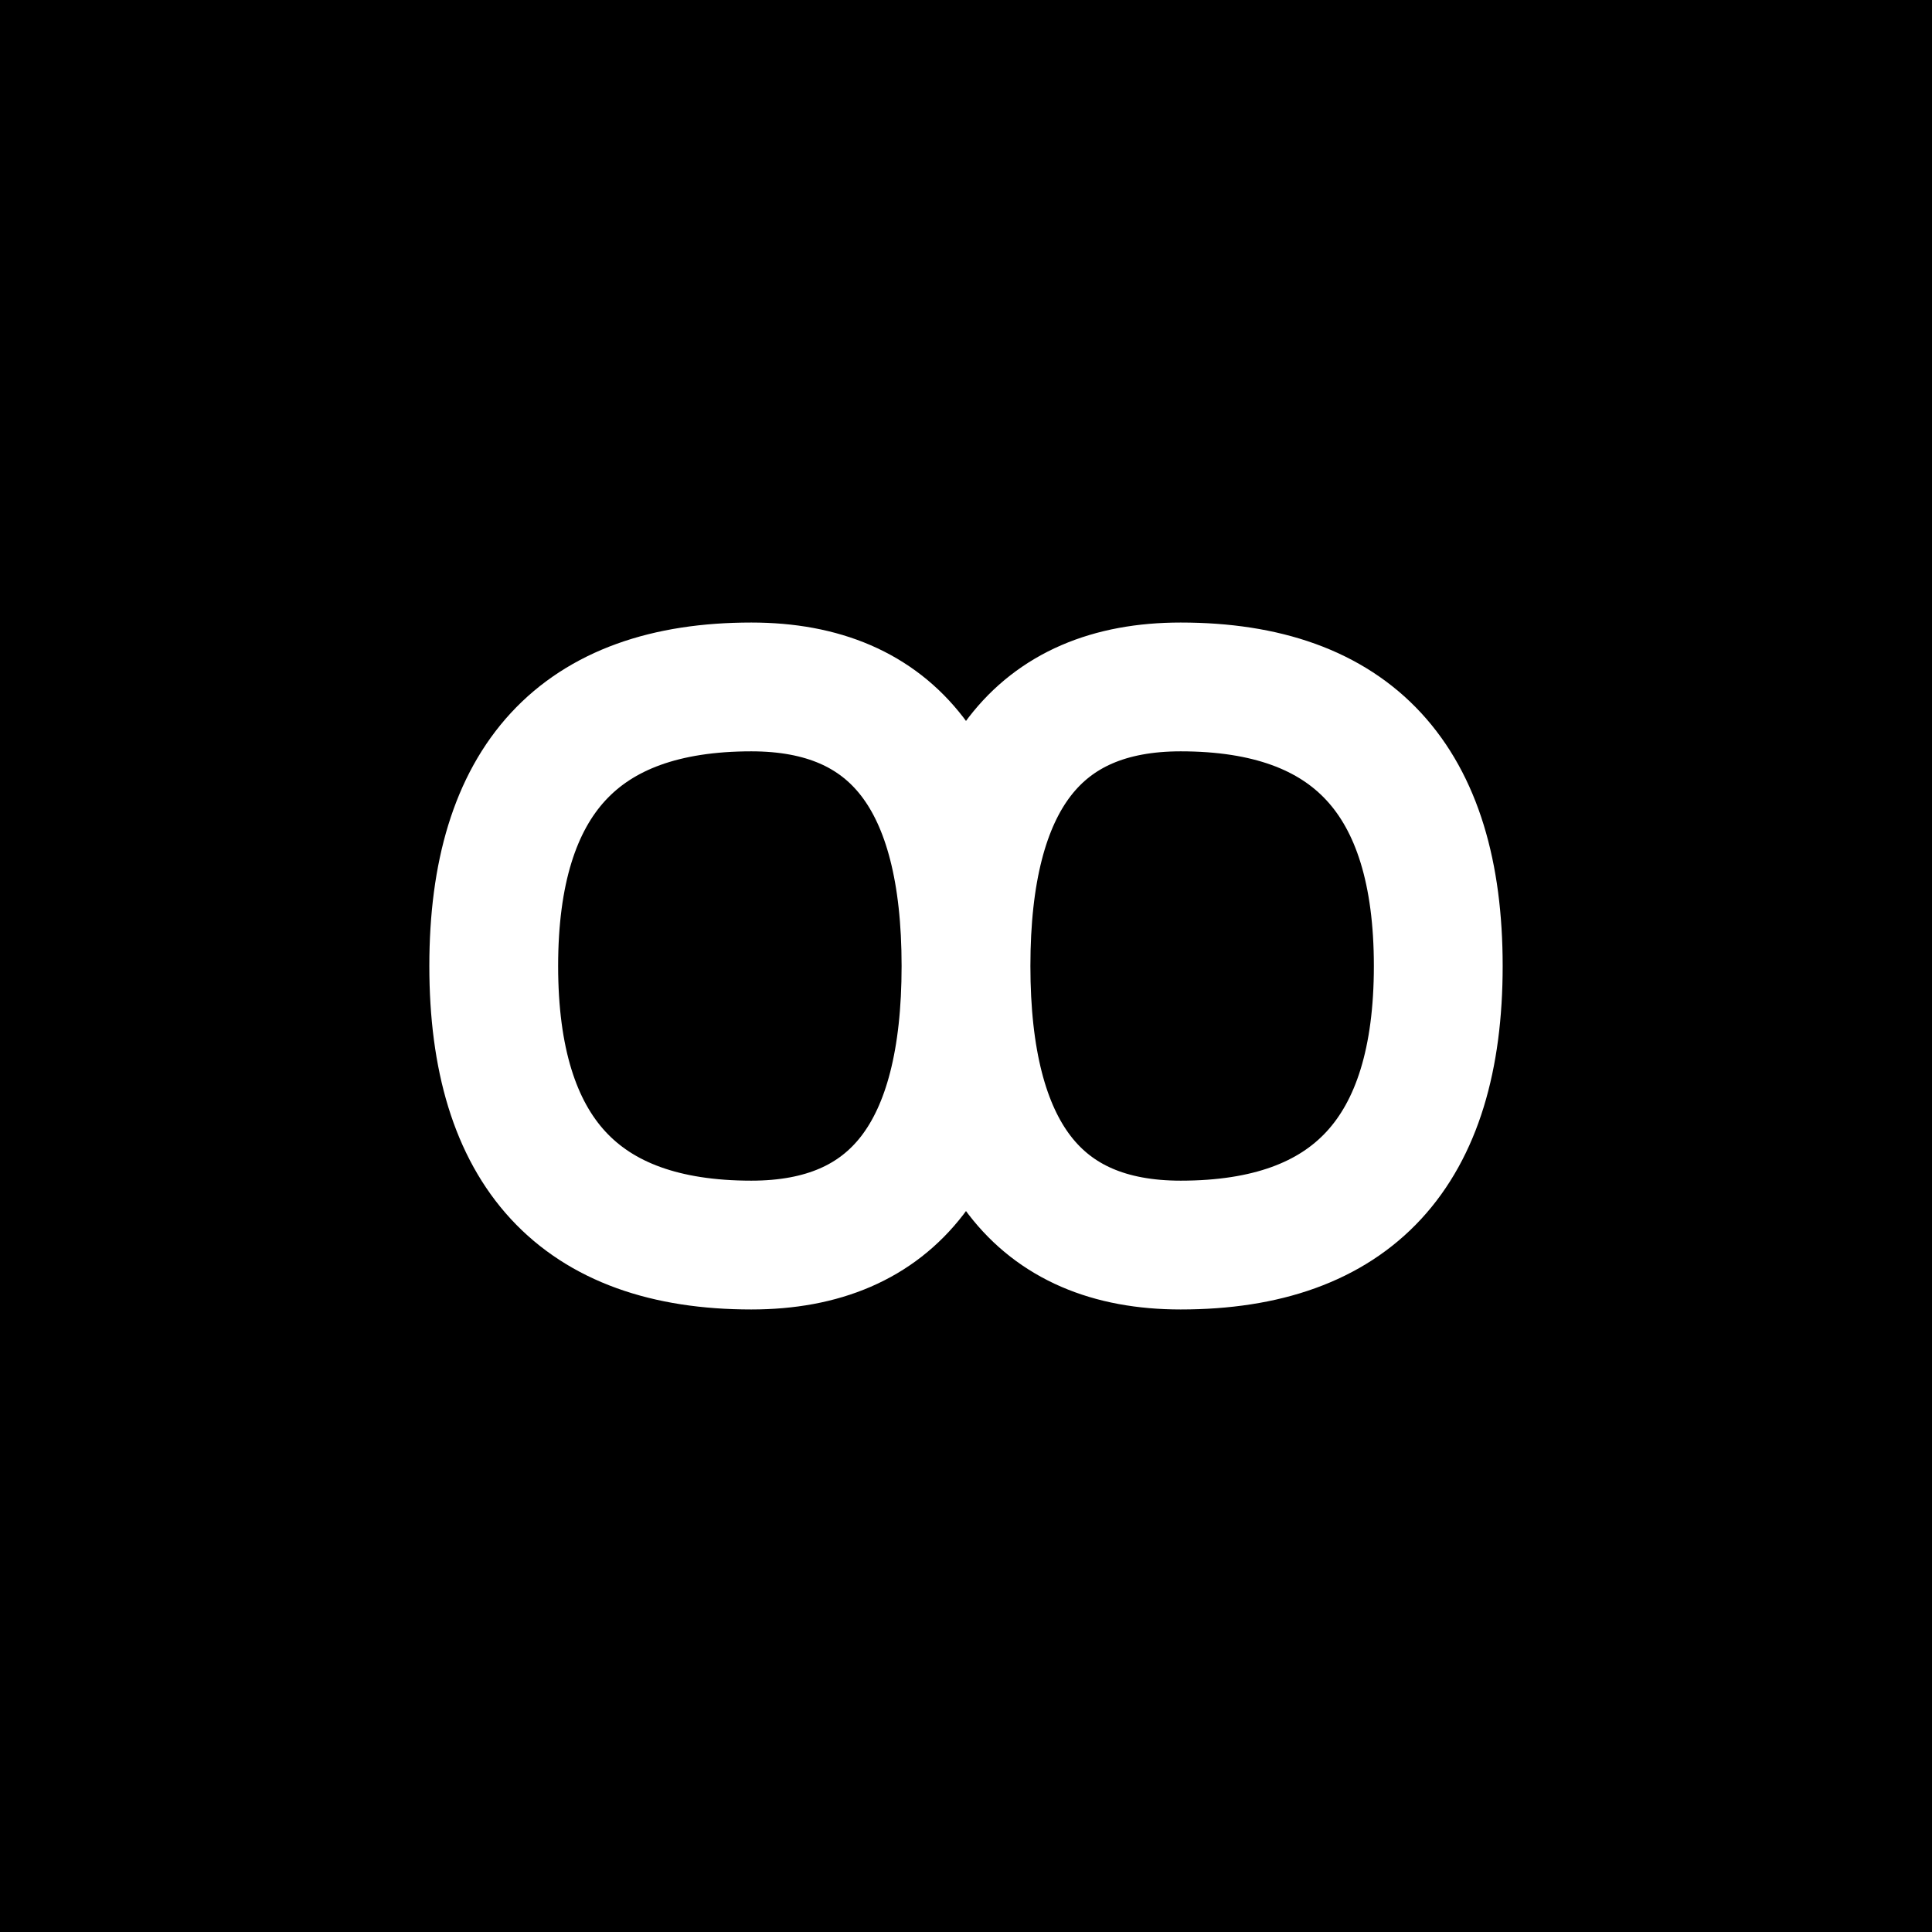
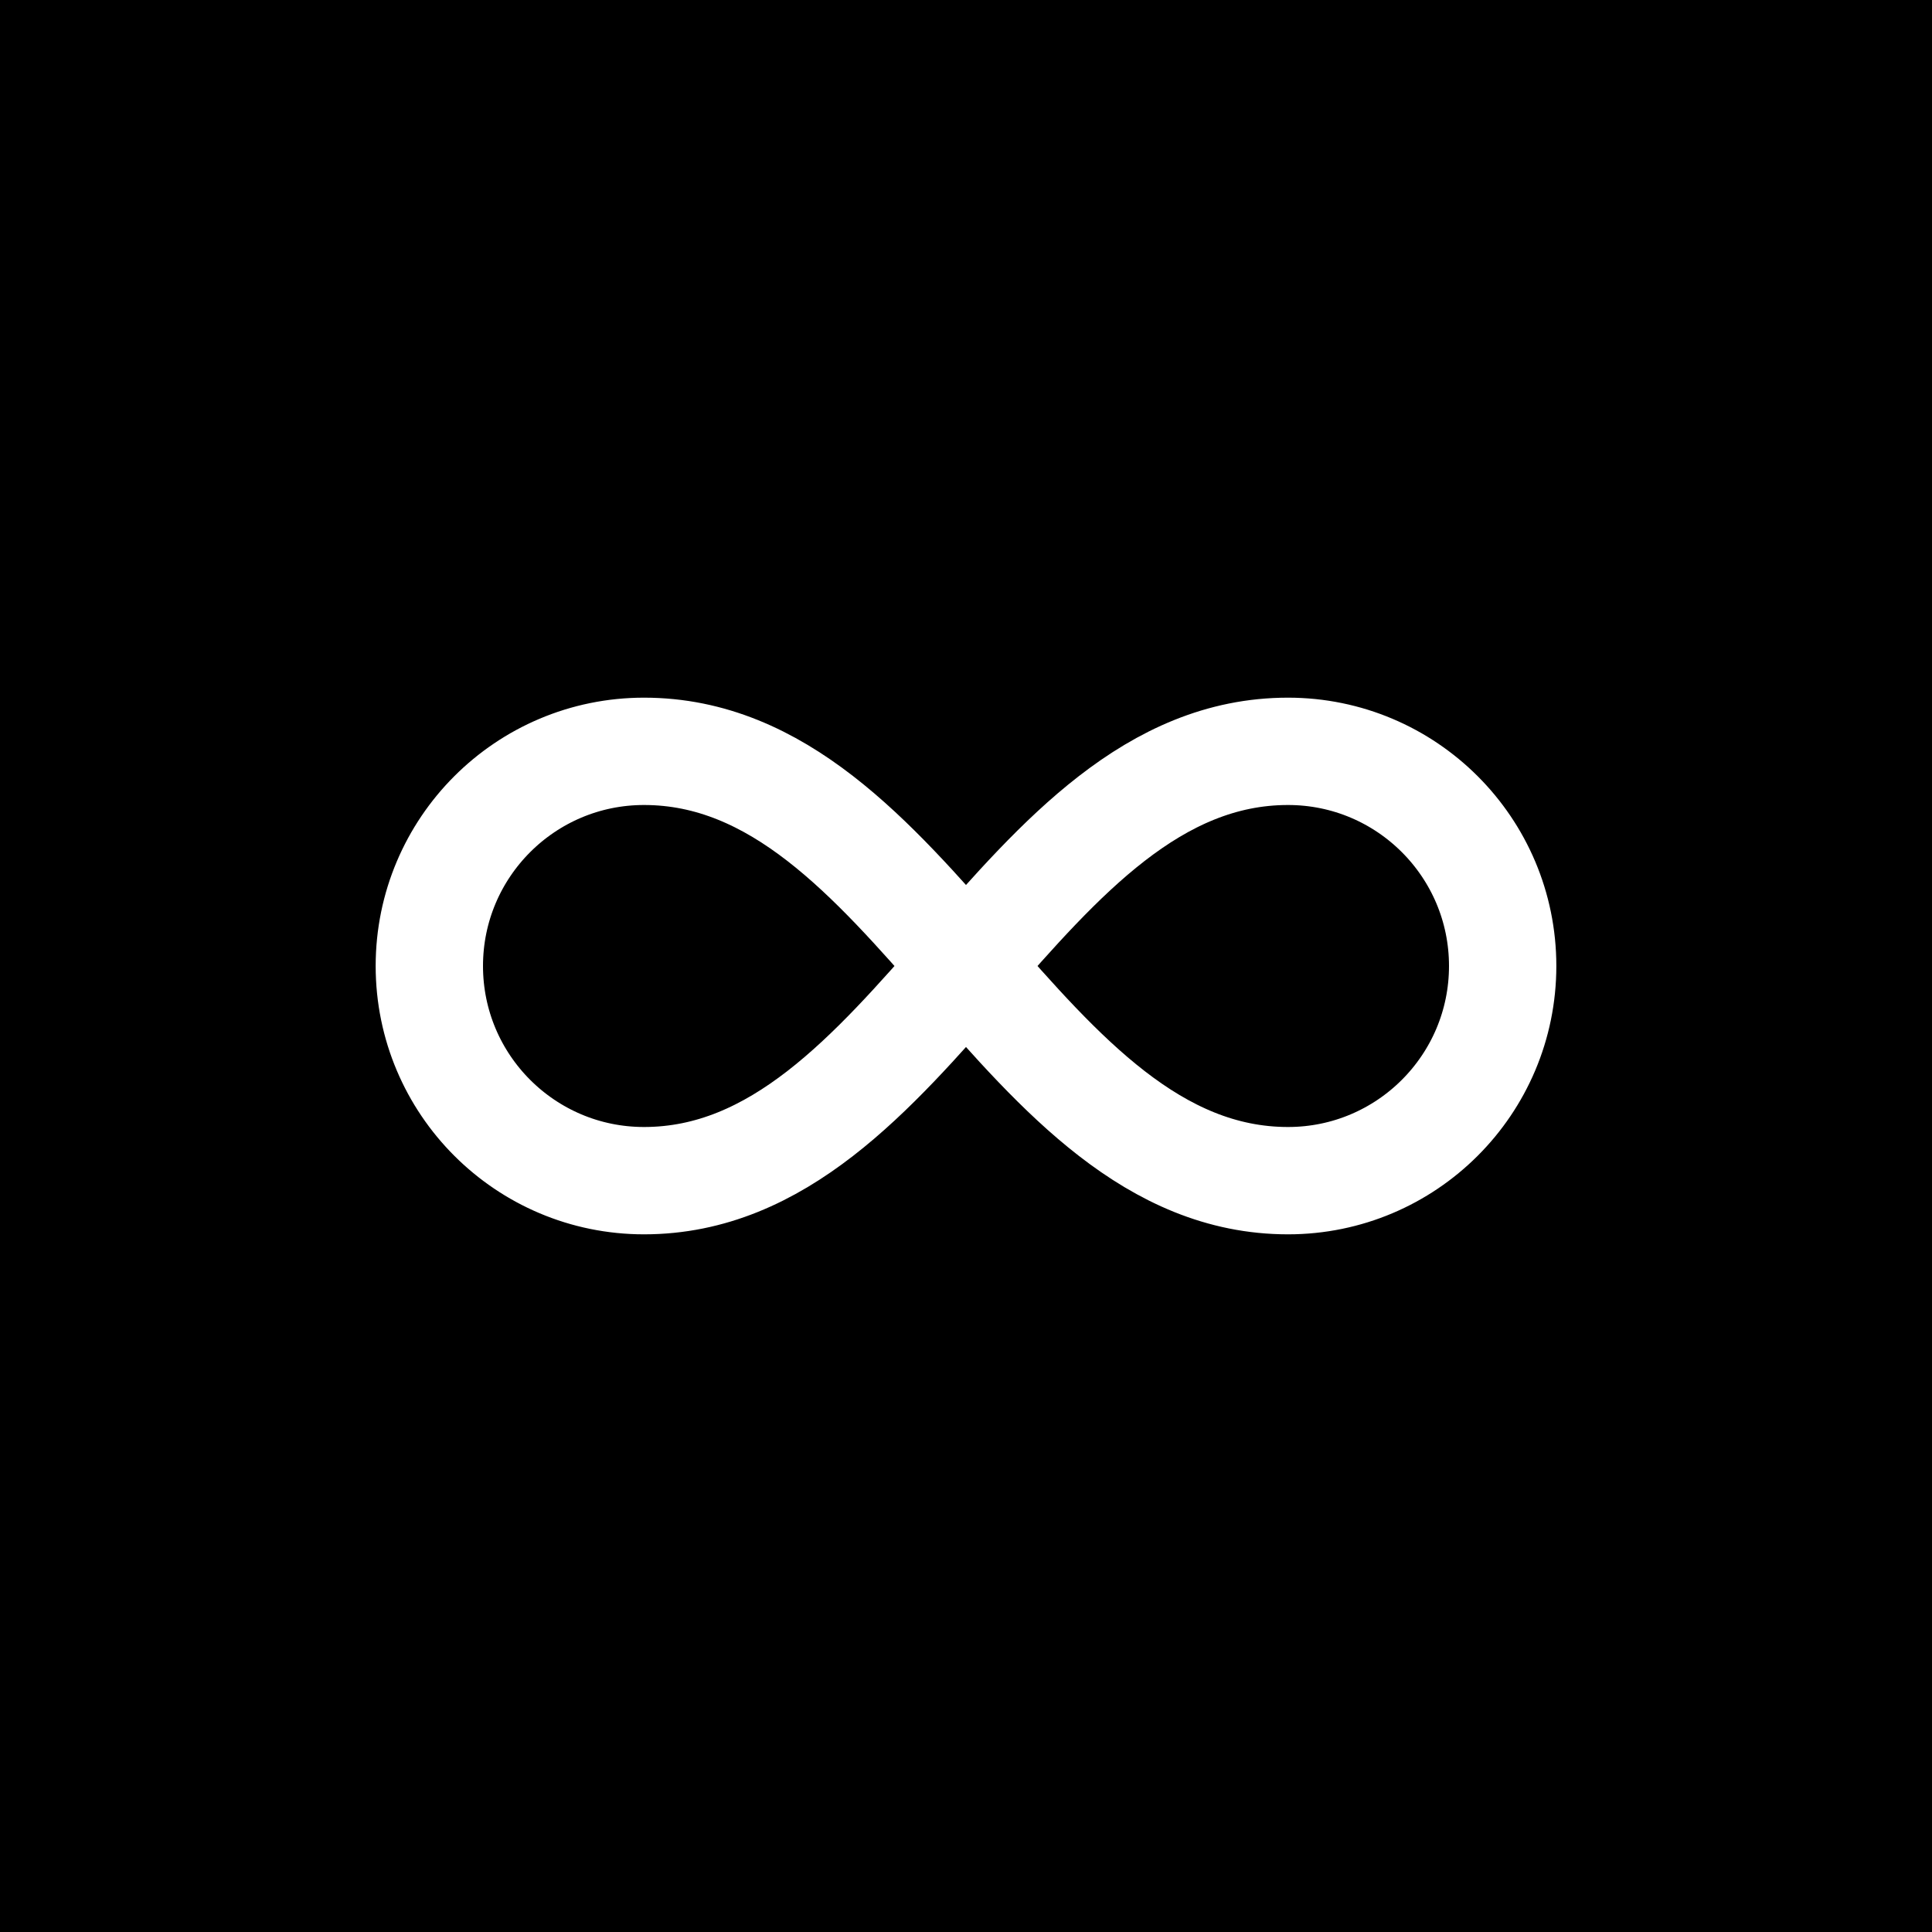
<svg xmlns="http://www.w3.org/2000/svg" viewBox="0 0 180 180">
  <rect width="180" height="180" fill="#000000" />
-   <path d="M 46 90 Q 46 64 70 64 Q 90 64 90 90 Q 90 116 110 116 Q 134 116 134 90 Q 134 64 110 64 Q 90 64 90 90 Q 90 116 70 116 Q 46 116 46 90 Z" fill="none" stroke="#FFFFFF" stroke-width="12" stroke-linecap="round" stroke-linejoin="round" />
+   <g transform="translate(30 30) scale(5)" fill="none" stroke="#FFFFFF" stroke-width="2" stroke-linecap="round" stroke-linejoin="round">
+     <path d="M6 16c5 0 7-8 12-8a4 4 0 0 1 0 8c-5 0-7-8-12-8a4 4 0 1 0 0 8" />
+   </g>
</svg>
